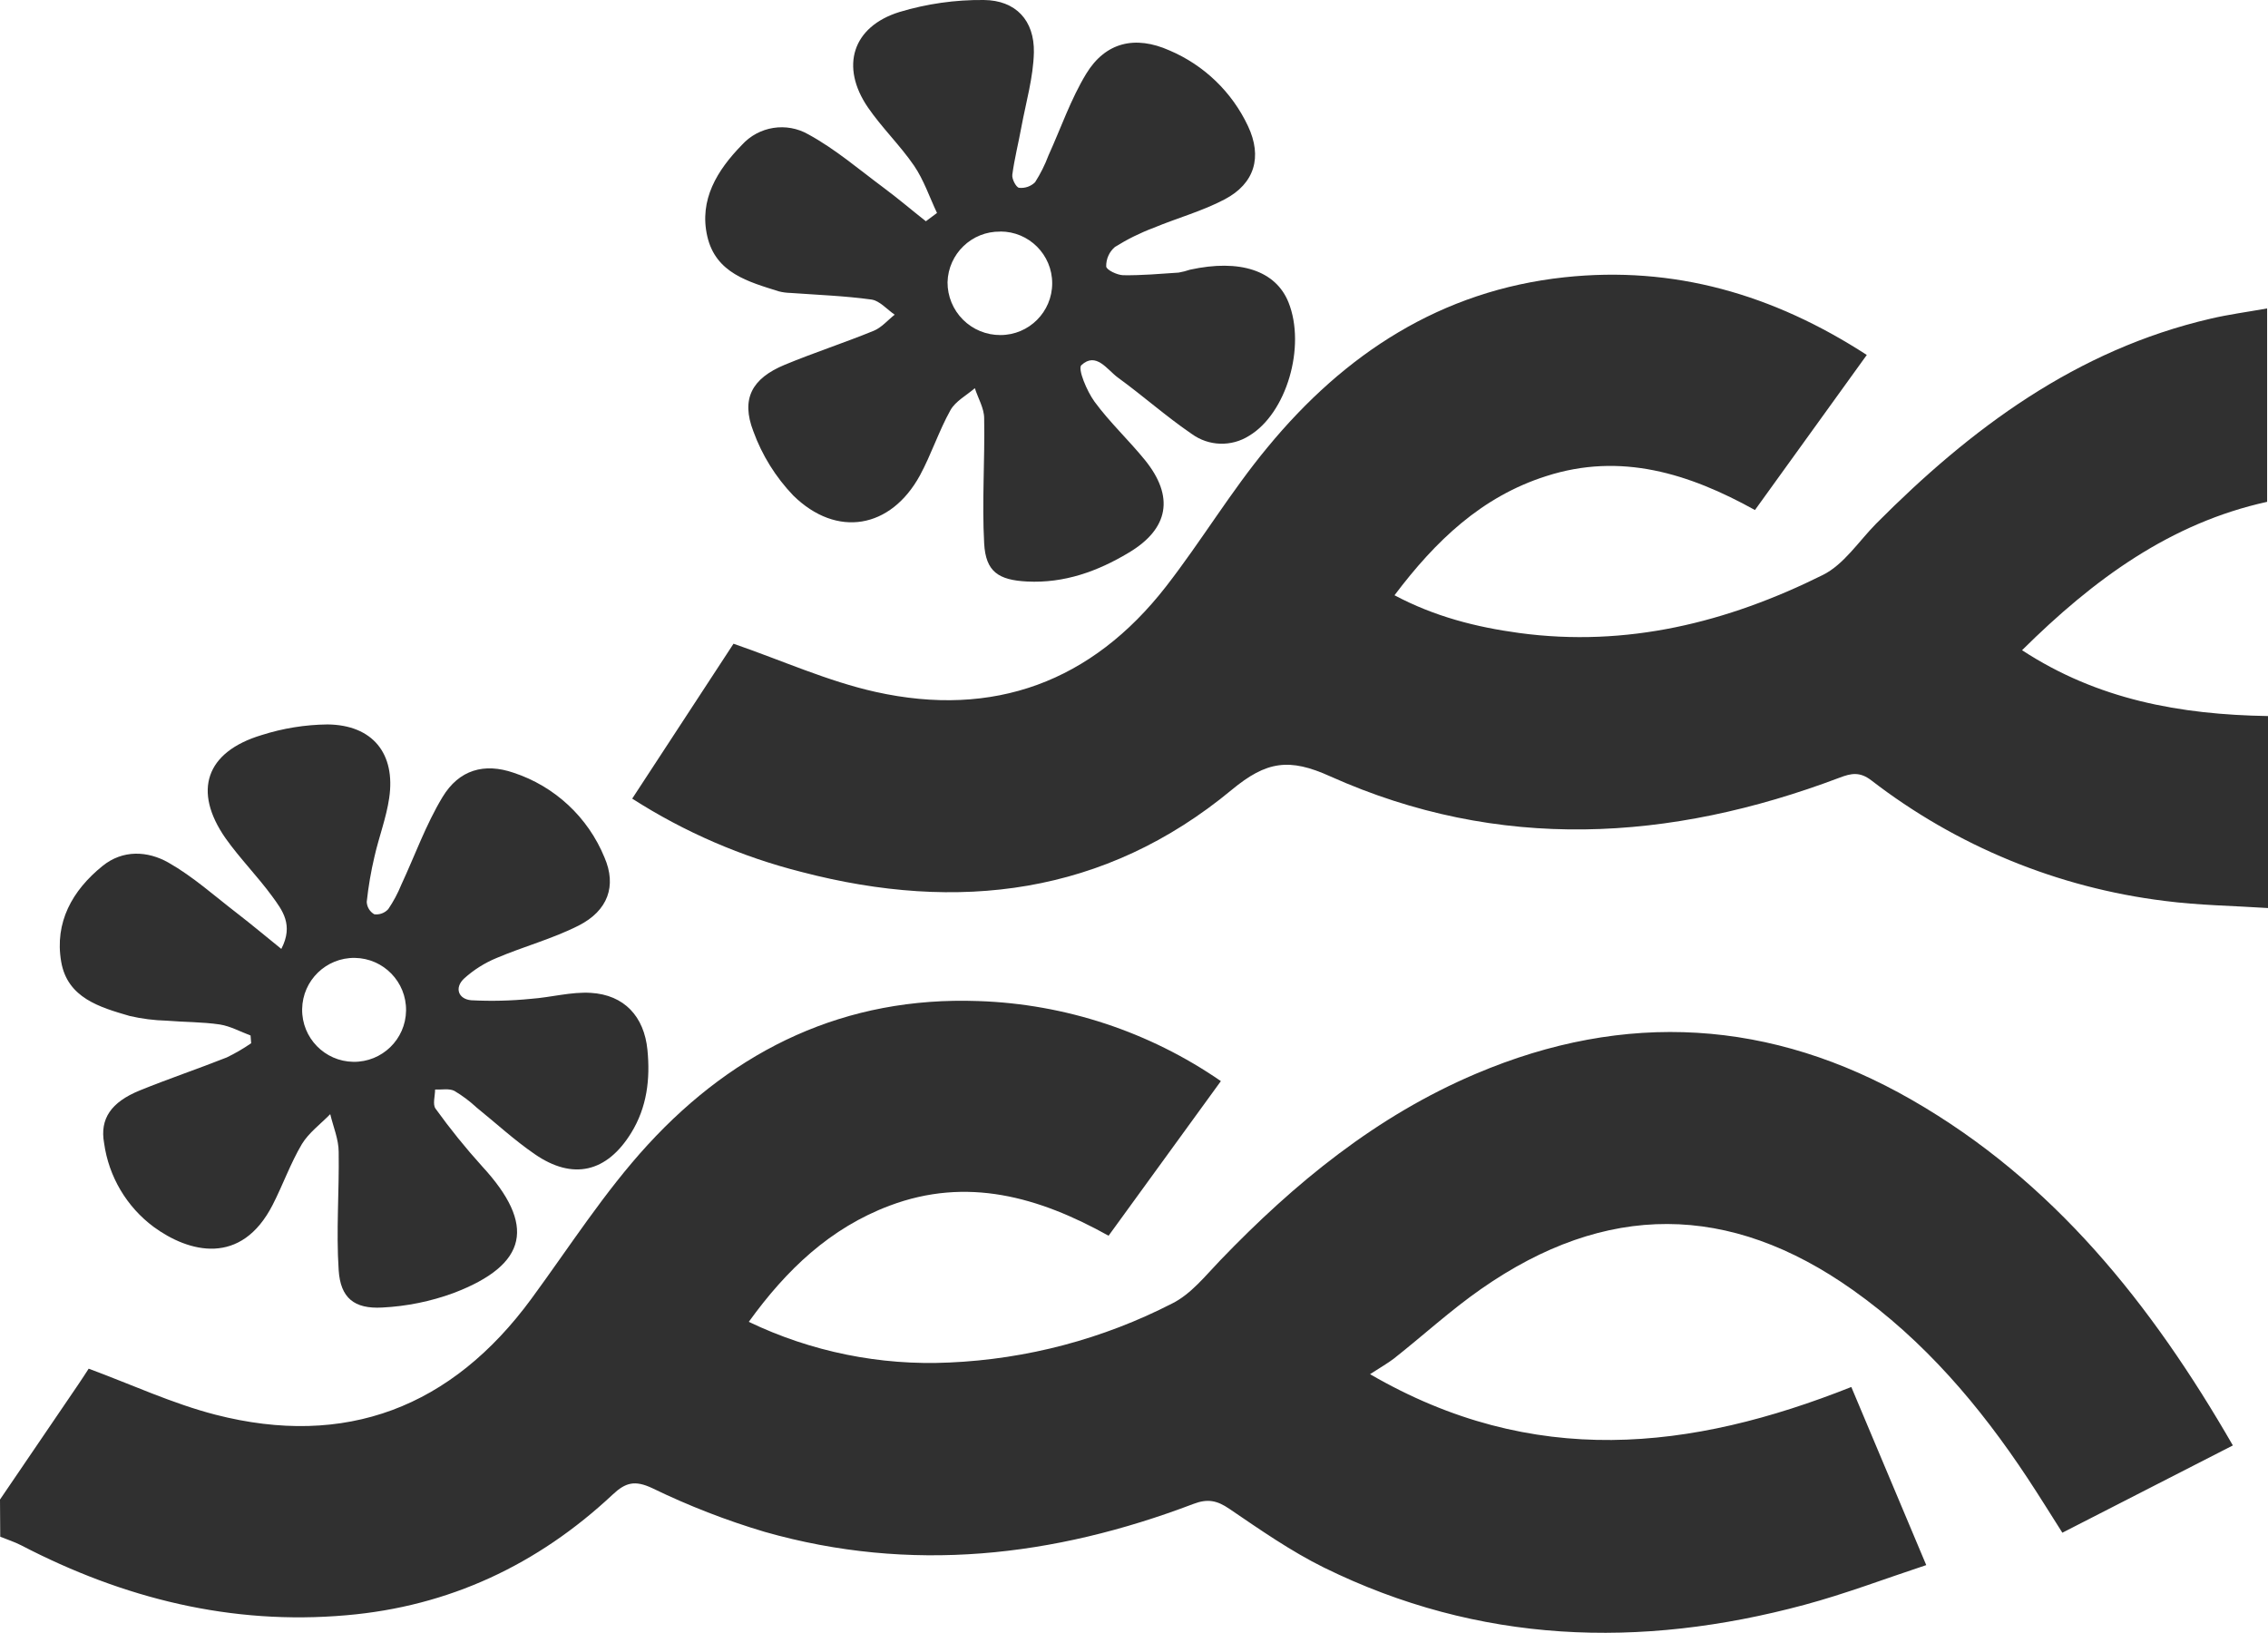
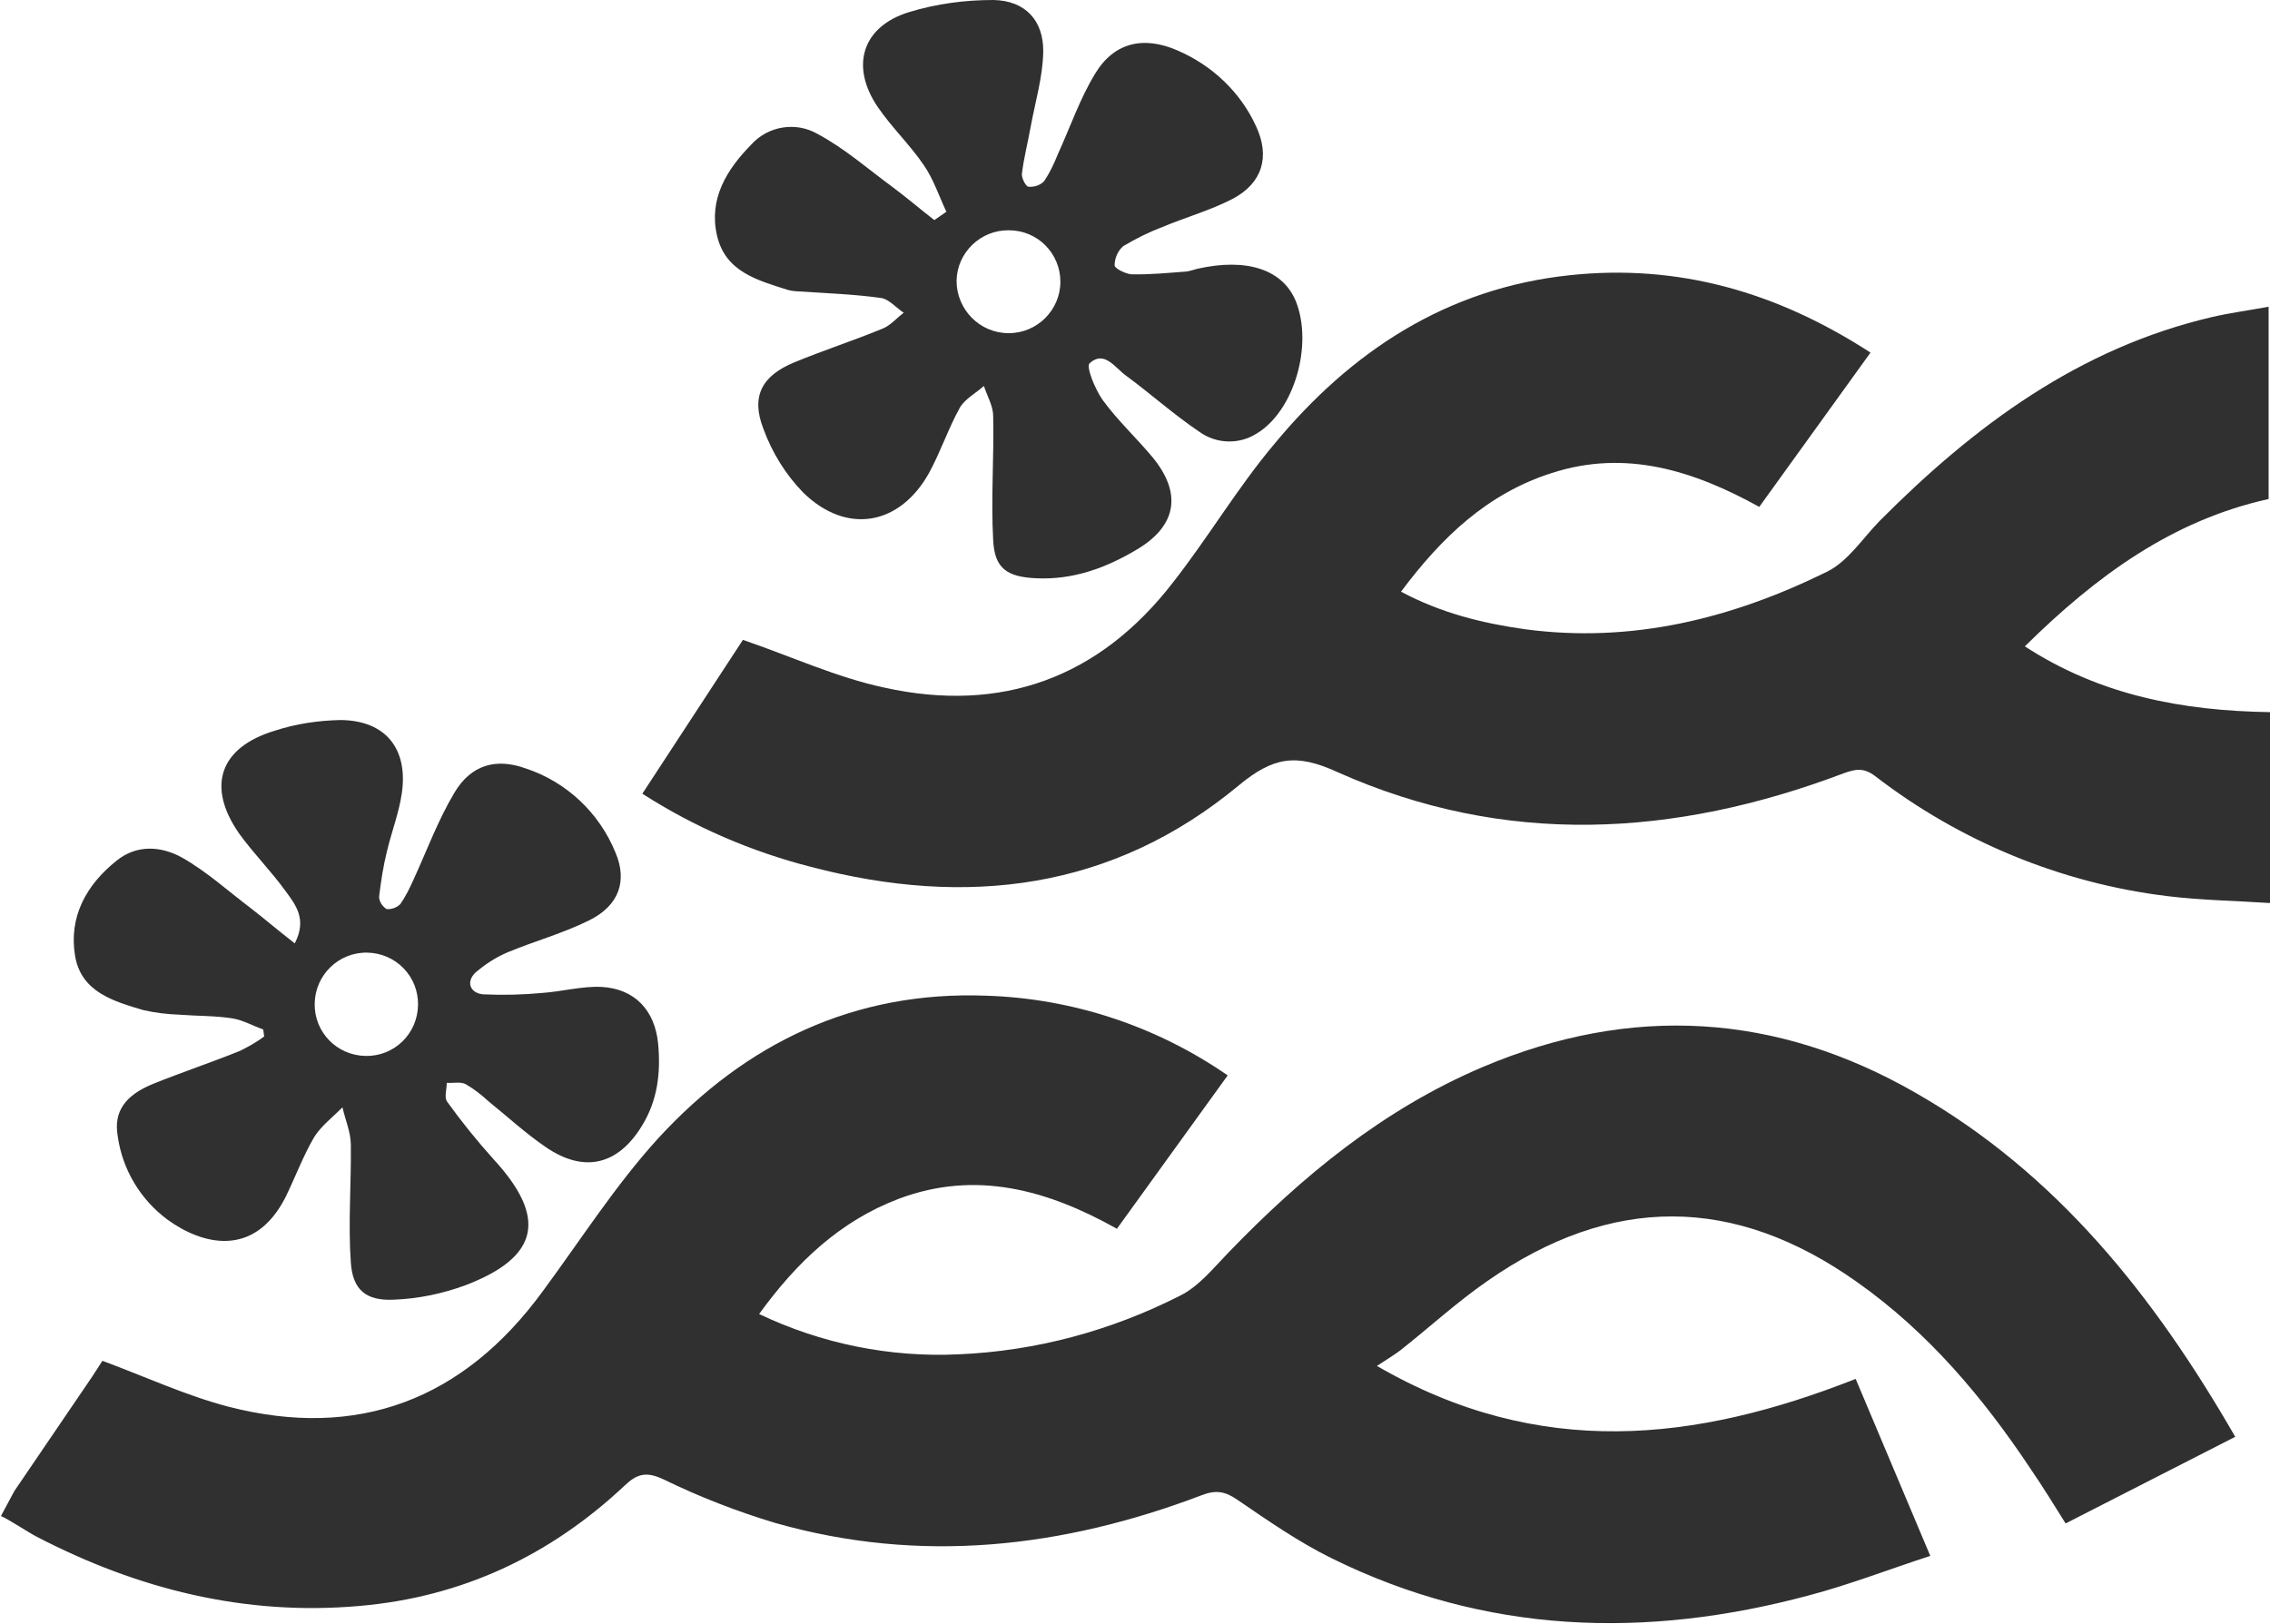
- <svg xmlns="http://www.w3.org/2000/svg" viewBox="0 0 486.71 350.4">
-   <defs>
-     <style>.cls-1{fill:#303030;}</style>
-   </defs>
-   <g id="Слой_2" data-name="Слой 2">
-     <g id="Слой_1-2" data-name="Слой 1">
-       <path class="cls-1" d="M0,321.79q8.4-12.35,16.8-24.69c.84-1.23,1.64-2.49,2.23-3.39,9.2,3.4,18,7.5,27.19,9.87,27.91,7.18,50.7-1.52,67.85-24.92,8.16-11.12,15.66-22.89,24.94-33,18.89-20.57,42.44-31.87,70.94-30.84A97.33,97.33,0,0,1,262,232l-24.1,33.18c-15-8.36-30.39-12.71-47-6.45-12.73,4.79-22.12,13.71-30.21,24.93a89.74,89.74,0,0,0,43,8.73,115.75,115.75,0,0,0,47.89-12.69c4-2,7.07-5.9,10.26-9.22,15.95-16.6,33.52-31,54.89-40.06,32.06-13.62,63.42-11.68,93.52,5.6,30.38,17.44,51.42,43.79,68.92,74.16l-36.59,18.73c-2.51-3.95-4.92-7.85-7.45-11.68-10.27-15.54-22.21-29.57-37.52-40.41-26.51-18.78-53-18.9-79.77-.21-6.53,4.55-12.46,10-18.71,14.93-1.31,1-2.8,1.85-5.12,3.35,35,20.32,68.83,16.42,103.28,2.75l16.08,38.22c-8.88,2.93-17.39,6.18-26.15,8.53-35.27,9.5-69.87,8.35-103.1-8-7.11-3.51-13.72-8.13-20.31-12.61-2.64-1.8-4.65-2.21-7.7-1.05-30,11.4-60.7,14.91-92,6A158.91,158.91,0,0,1,140,319.36c-3.76-1.77-5.75-1.24-8.53,1.37-16.09,15.07-35.14,24-57.12,25.89-24.73,2.18-47.89-3.62-69.79-15-1.44-.74-3-1.24-4.51-1.85Z" />
-       <path class="cls-1" d="M486.71,153.66v41.2c-7.47-.49-14.89-.58-22.19-1.53a128.89,128.89,0,0,1-62.95-25.88c-2.47-1.89-4.33-1.51-6.79-.57-36.46,13.78-73.13,15.92-109.29-.27-8.81-4-13.7-3.3-21.17,2.89-27.23,22.56-58.72,26.38-92.26,17.63a123.39,123.39,0,0,1-36.39-15.75l21.74-33.24c10.48,3.62,20.25,8.06,30.5,10.34,25.3,5.63,46.39-2.13,62.34-22.65C257.8,116.11,264.16,105.45,272,96c16.56-20.11,37.27-33.66,63.75-36.5,23.41-2.51,44.74,3.63,64.86,16.67l-24,33.28c-14.08-7.81-28.75-12.46-44.82-7.27C318,106.57,308.1,116,299.26,127.74c8.61,4.58,17.53,6.84,26.72,8.09,23.1,3.14,44.72-2.26,65.19-12.44,4.51-2.24,7.69-7.2,11.43-11,20.37-20.49,43-37.32,71.77-44,3.87-.91,7.82-1.43,12.15-2.2v41.5c-20.75,4.56-37.21,16.6-52.59,31.84C450.15,150.14,467.83,153.35,486.71,153.66Z" />
-       <path class="cls-1" d="M201.08,45.7c-1.61-3.4-2.83-7.07-4.92-10.14-3-4.38-6.9-8.13-9.9-12.5-6-8.77-3.35-17.35,6.78-20.49A60.65,60.65,0,0,1,211.11,0C218,.05,222,4.4,221.87,11.24c-.12,5.37-1.7,10.71-2.69,16.06-.62,3.41-1.49,6.78-1.94,10.21-.12.9.82,2.7,1.45,2.79a4.24,4.24,0,0,0,3.44-1.2A30.78,30.78,0,0,0,225,33.36c2.67-5.87,4.78-12.08,8.11-17.55,4.14-6.78,10.51-8.25,17.83-5a32.78,32.78,0,0,1,16.89,16.27c3.09,6.58,1.44,12.3-5,15.69-4.8,2.54-10.17,4-15.22,6.1A46.63,46.63,0,0,0,239.26,53a5.34,5.34,0,0,0-1.87,4.18c.05.74,2.35,1.85,3.65,1.88,4,.06,7.93-.3,11.89-.56a16.22,16.22,0,0,0,2.42-.62c10.75-2.36,18.43.2,21.16,7,3.79,9.49-.43,23.84-8.46,28.64a10.94,10.94,0,0,1-12.29-.39c-5.47-3.73-10.46-8.18-15.83-12.08-2.35-1.7-4.68-5.63-7.87-2.69-.83.76,1.18,5.6,2.84,7.86,3.24,4.41,7.3,8.2,10.76,12.45,6.39,7.85,5.22,14.79-3.45,19.94-6.66,4-13.83,6.58-21.78,6.18-6.19-.31-8.9-2.12-9.23-8.18-.49-8.92.17-17.9,0-26.85,0-2.17-1.32-4.31-2-6.46-1.78,1.55-4.15,2.78-5.24,4.73-2.49,4.47-4.09,9.45-6.55,14-6.26,11.42-17.84,13.47-27.18,4.3a39.33,39.33,0,0,1-8.56-13.77c-2.7-7-.3-11.36,6.73-14.28,6.3-2.61,12.8-4.72,19.11-7.3,1.68-.69,3-2.28,4.49-3.45-1.66-1.13-3.22-3-5-3.25-5.74-.79-11.57-1-17.37-1.42a11.22,11.22,0,0,1-2.47-.33c-6.56-2.07-13.55-3.91-15.37-11.79s2.14-14.23,7.41-19.63a11.52,11.52,0,0,1,14.3-2.26c5.75,3.14,10.83,7.5,16.13,11.44,3.1,2.3,6,4.78,9.06,7.19Zm13.57,4a11.16,11.16,0,0,0-11.31,10.87A11.29,11.29,0,0,0,214.69,71.9a11.11,11.11,0,0,0,0-22.22Z" />
-       <path class="cls-1" d="M53.77,222.21c-2.19-.81-4.32-2-6.58-2.36-3.77-.56-7.63-.5-11.44-.82a39.82,39.82,0,0,1-7.89-1c-6.44-1.88-13.39-3.86-14.73-11.66-1.45-8.45,2.39-15.3,8.86-20.53,4.37-3.55,9.72-3.25,14.16-.73,5.28,3,9.9,7.16,14.75,10.89,3.07,2.37,6.05,4.87,9.47,7.63,2.69-5.16.2-8.32-1.95-11.27-3.13-4.29-6.92-8.11-10-12.45-7.11-10.18-4.25-18.56,7.7-22.16a48.28,48.28,0,0,1,14.17-2.29c9.66.1,14.64,6.24,13.23,15.79-.62,4.24-2.19,8.33-3.15,12.53a79.14,79.14,0,0,0-1.67,9.75,3.24,3.24,0,0,0,1.62,2.67,3.46,3.46,0,0,0,3-1.11,28.05,28.05,0,0,0,2.78-5.19c2.93-6.3,5.29-12.94,8.86-18.85s9-7.37,15.24-5.23A31.83,31.83,0,0,1,129.72,184c2.64,6.1.77,11.42-5.56,14.63-5.59,2.83-11.77,4.48-17.57,6.94a24,24,0,0,0-7,4.42c-2.13,2-1.22,4.43,1.55,4.66a84.54,84.54,0,0,0,12.82-.31c4.29-.31,8.59-1.53,12.82-1.28,7.2.43,11.46,5.09,12.16,12.24.62,6.27-.1,12.31-3.48,17.8-5.23,8.49-12.52,10.23-20.71,4.57-4.37-3-8.32-6.65-12.47-10a28.11,28.11,0,0,0-4.78-3.58c-1.14-.56-2.74-.22-4.13-.28,0,1.39-.57,3.2.1,4.1a143.34,143.34,0,0,0,10,12.38c11.58,12.57,9.88,21.06-6.09,27.17A52,52,0,0,1,82,280.59c-6,.33-8.93-2.08-9.32-8-.56-8.43.13-16.93,0-25.39,0-2.71-1.17-5.41-1.81-8.11-2.07,2.12-4.62,4-6.09,6.43-2.44,4.12-4.06,8.72-6.25,13-6.79,13.3-18.06,10.24-25.53,4.78a27,27,0,0,1-10.66-18C21.4,240.12,23.8,236.52,30,234s12.48-4.63,18.66-7.08a39.46,39.46,0,0,0,5.24-3.05Zm11.07-5.66a11.15,11.15,0,0,0,22.3.32,11.15,11.15,0,1,0-22.3-.32Z" />
+ <svg xmlns="http://www.w3.org/2000/svg" version="1.1" id="Слой_1" x="0px" y="0px" viewBox="0 0 489.8 350.4" style="enable-background:new 0 0 489.8 350.4;" xml:space="preserve">
+   <style type="text/css">
+ 	.st0{fill:#303030;}
+ </style>
+   <g>
+     <g id="Слой_1-2">
+       <path class="st0" d="M3.1,321.8c5.6-8.2,11.2-16.5,16.8-24.7c0.8-1.2,1.6-2.5,2.2-3.4c9.2,3.4,18,7.5,27.2,9.9    c27.9,7.2,50.7-1.5,67.8-24.9c8.2-11.1,15.7-22.9,24.9-33c18.9-20.6,42.4-31.9,70.9-30.8c18.6,0.6,36.7,6.6,52,17.2L241,265.2    c-15-8.4-30.4-12.7-47-6.5c-12.7,4.8-22.1,13.7-30.2,24.9c13.4,6.4,28.2,9.4,43,8.7c16.7-0.7,33-5.1,47.9-12.7    c4-2,7.1-5.9,10.3-9.2c16-16.6,33.5-31,54.9-40.1c32.1-13.6,63.4-11.7,93.5,5.6c30.4,17.4,51.4,43.8,68.9,74.2l-36.6,18.7    c-2.5-4-4.9-7.9-7.5-11.7c-10.3-15.5-22.2-29.6-37.5-40.4c-26.5-18.8-53-18.9-79.8-0.2c-6.5,4.5-12.5,10-18.7,14.9    c-1.3,1-2.8,1.9-5.1,3.4c35,20.3,68.8,16.4,103.3,2.8l16.1,38.2c-8.9,2.9-17.4,6.2-26.1,8.5c-35.3,9.5-69.9,8.4-103.1-8    c-7.1-3.5-13.7-8.1-20.3-12.6c-2.6-1.8-4.6-2.2-7.7-1c-30,11.4-60.7,14.9-92,6c-8.3-2.5-16.3-5.6-24.1-9.4    c-3.8-1.8-5.8-1.2-8.5,1.4c-16.1,15.1-35.1,24-57.1,25.9c-24.7,2.2-47.9-3.6-69.8-15c-1.4-0.7-6.1-3.8-7.6-4.4L3.1,321.8z" />
+       <path class="st0" d="M489.8,153.7v41.2c-7.5-0.5-14.9-0.6-22.2-1.5c-22.9-2.8-44.7-11.8-63-25.9c-2.5-1.9-4.3-1.5-6.8-0.6    c-36.5,13.8-73.1,15.9-109.3-0.3c-8.8-4-13.7-3.3-21.2,2.9c-27.2,22.6-58.7,26.4-92.3,17.6c-12.9-3.3-25.2-8.6-36.4-15.8    l21.7-33.2c10.5,3.6,20.2,8.1,30.5,10.3c25.3,5.6,46.4-2.1,62.3-22.7c7.6-9.7,13.9-20.4,21.8-29.8c16.6-20.1,37.3-33.7,63.8-36.5    c23.4-2.5,44.7,3.6,64.9,16.7l-24,33.3c-14.1-7.8-28.8-12.5-44.8-7.3c-13.8,4.4-23.7,13.8-32.5,25.6c8.6,4.6,17.5,6.8,26.7,8.1    c23.1,3.1,44.7-2.3,65.2-12.4c4.5-2.2,7.7-7.2,11.4-11c20.4-20.5,43-37.3,71.8-44c3.9-0.9,7.8-1.4,12.1-2.2v41.5    c-20.8,4.6-37.2,16.6-52.6,31.8C453.2,150.1,470.9,153.4,489.8,153.7z" />
+       <path class="st0" d="M204.2,45.7c-1.6-3.4-2.8-7.1-4.9-10.1c-3-4.4-6.9-8.1-9.9-12.5c-6-8.8-3.4-17.4,6.8-20.5    c5.9-1.8,12-2.6,18.1-2.6c6.9,0.1,10.9,4.4,10.8,11.2c-0.1,5.4-1.7,10.7-2.7,16.1c-0.6,3.4-1.5,6.8-1.9,10.2    c-0.1,0.9,0.8,2.7,1.4,2.8c1.3,0.1,2.5-0.3,3.4-1.2c1.2-1.8,2.1-3.7,2.9-5.7c2.7-5.9,4.8-12.1,8.1-17.5c4.1-6.8,10.5-8.2,17.8-5    c7.4,3.2,13.5,8.9,16.9,16.3c3.1,6.6,1.4,12.3-5,15.7c-4.8,2.5-10.2,4-15.2,6.1c-2.9,1.1-5.7,2.5-8.4,4.1c-1.2,1-1.9,2.6-1.9,4.2    c0.1,0.7,2.4,1.8,3.6,1.9c4,0.1,7.9-0.3,11.9-0.6c0.8-0.1,1.6-0.4,2.4-0.6c10.7-2.4,18.4,0.2,21.2,7c3.8,9.5-0.4,23.8-8.5,28.6    c-3.8,2.4-8.7,2.2-12.3-0.4c-5.5-3.7-10.5-8.2-15.8-12.1c-2.4-1.7-4.7-5.6-7.9-2.7c-0.8,0.8,1.2,5.6,2.8,7.9    c3.2,4.4,7.3,8.2,10.8,12.4c6.4,7.8,5.2,14.8-3.4,19.9c-6.7,4-13.8,6.6-21.8,6.2c-6.2-0.3-8.9-2.1-9.2-8.2    c-0.5-8.9,0.2-17.9,0-26.8c0-2.2-1.3-4.3-2-6.5c-1.8,1.6-4.1,2.8-5.2,4.7c-2.5,4.5-4.1,9.4-6.6,14c-6.3,11.4-17.8,13.5-27.2,4.3    c-3.8-3.9-6.7-8.6-8.6-13.8c-2.7-7-0.3-11.4,6.7-14.3c6.3-2.6,12.8-4.7,19.1-7.3c1.7-0.7,3-2.3,4.5-3.4c-1.7-1.1-3.2-3-5-3.2    c-5.7-0.8-11.6-1-17.4-1.4c-0.8,0-1.7-0.1-2.5-0.3c-6.6-2.1-13.6-3.9-15.4-11.8s2.1-14.2,7.4-19.6c3.6-4,9.6-5,14.3-2.3    c5.8,3.1,10.8,7.5,16.1,11.4c3.1,2.3,6,4.8,9.1,7.2L204.2,45.7z M217.7,49.7c-6.1-0.1-11.2,4.8-11.3,10.9c0,6.2,5,11.3,11.2,11.3    c0,0,0.1,0,0.1,0c6.1,0,11.1-5,11.1-11.1S223.9,49.7,217.7,49.7L217.7,49.7z" />
+       <path class="st0" d="M56.8,222.2c-2.2-0.8-4.3-2-6.6-2.4c-3.8-0.6-7.6-0.5-11.4-0.8c-2.7-0.1-5.3-0.4-7.9-1    c-6.4-1.9-13.4-3.9-14.7-11.7c-1.4-8.4,2.4-15.3,8.9-20.5c4.4-3.6,9.7-3.2,14.2-0.7c5.3,3,9.9,7.2,14.8,10.9    c3.1,2.4,6,4.9,9.5,7.6c2.7-5.2,0.2-8.3-2-11.3c-3.1-4.3-6.9-8.1-10-12.4c-7.1-10.2-4.2-18.6,7.7-22.2c4.6-1.5,9.4-2.2,14.2-2.3    c9.7,0.1,14.6,6.2,13.2,15.8c-0.6,4.2-2.2,8.3-3.2,12.5c-0.8,3.2-1.3,6.5-1.7,9.8c0,1.1,0.7,2.1,1.6,2.7c1.1,0.1,2.2-0.3,3-1.1    c1.1-1.6,2-3.4,2.8-5.2c2.9-6.3,5.3-12.9,8.9-18.9s9-7.4,15.2-5.2c8.9,2.9,16,9.6,19.5,18.2c2.6,6.1,0.8,11.4-5.6,14.6    c-5.6,2.8-11.8,4.5-17.6,6.9c-2.6,1.1-4.9,2.6-7,4.4c-2.1,2-1.2,4.4,1.6,4.7c4.3,0.2,8.6,0.1,12.8-0.3c4.3-0.3,8.6-1.5,12.8-1.3    c7.2,0.4,11.5,5.1,12.2,12.2c0.6,6.3-0.1,12.3-3.5,17.8c-5.2,8.5-12.5,10.2-20.7,4.6c-4.4-3-8.3-6.6-12.5-10    c-1.5-1.4-3.1-2.6-4.8-3.6c-1.1-0.6-2.7-0.2-4.1-0.3c0,1.4-0.6,3.2,0.1,4.1c3.1,4.3,6.4,8.4,10,12.4c11.6,12.6,9.9,21.1-6.1,27.2    c-4.9,1.8-10.1,2.9-15.4,3.1c-6,0.3-8.9-2.1-9.3-8c-0.6-8.4,0.1-16.9,0-25.4c0-2.7-1.2-5.4-1.8-8.1c-2.1,2.1-4.6,4-6.1,6.4    c-2.4,4.1-4.1,8.7-6.2,13c-6.8,13.3-18.1,10.2-25.5,4.8c-5.8-4.3-9.7-10.8-10.7-18c-0.9-5.2,1.5-8.8,7.7-11.3s12.5-4.6,18.7-7.1    c1.8-0.9,3.6-1.9,5.2-3.1L56.8,222.2z M67.9,216.6c-0.1,6.2,4.8,11.2,11,11.3c6.2,0.1,11.2-4.8,11.3-11l0,0    c0.1-6.2-4.8-11.2-11-11.3C73.1,205.5,68,210.4,67.9,216.6z" />
    </g>
  </g>
</svg>
